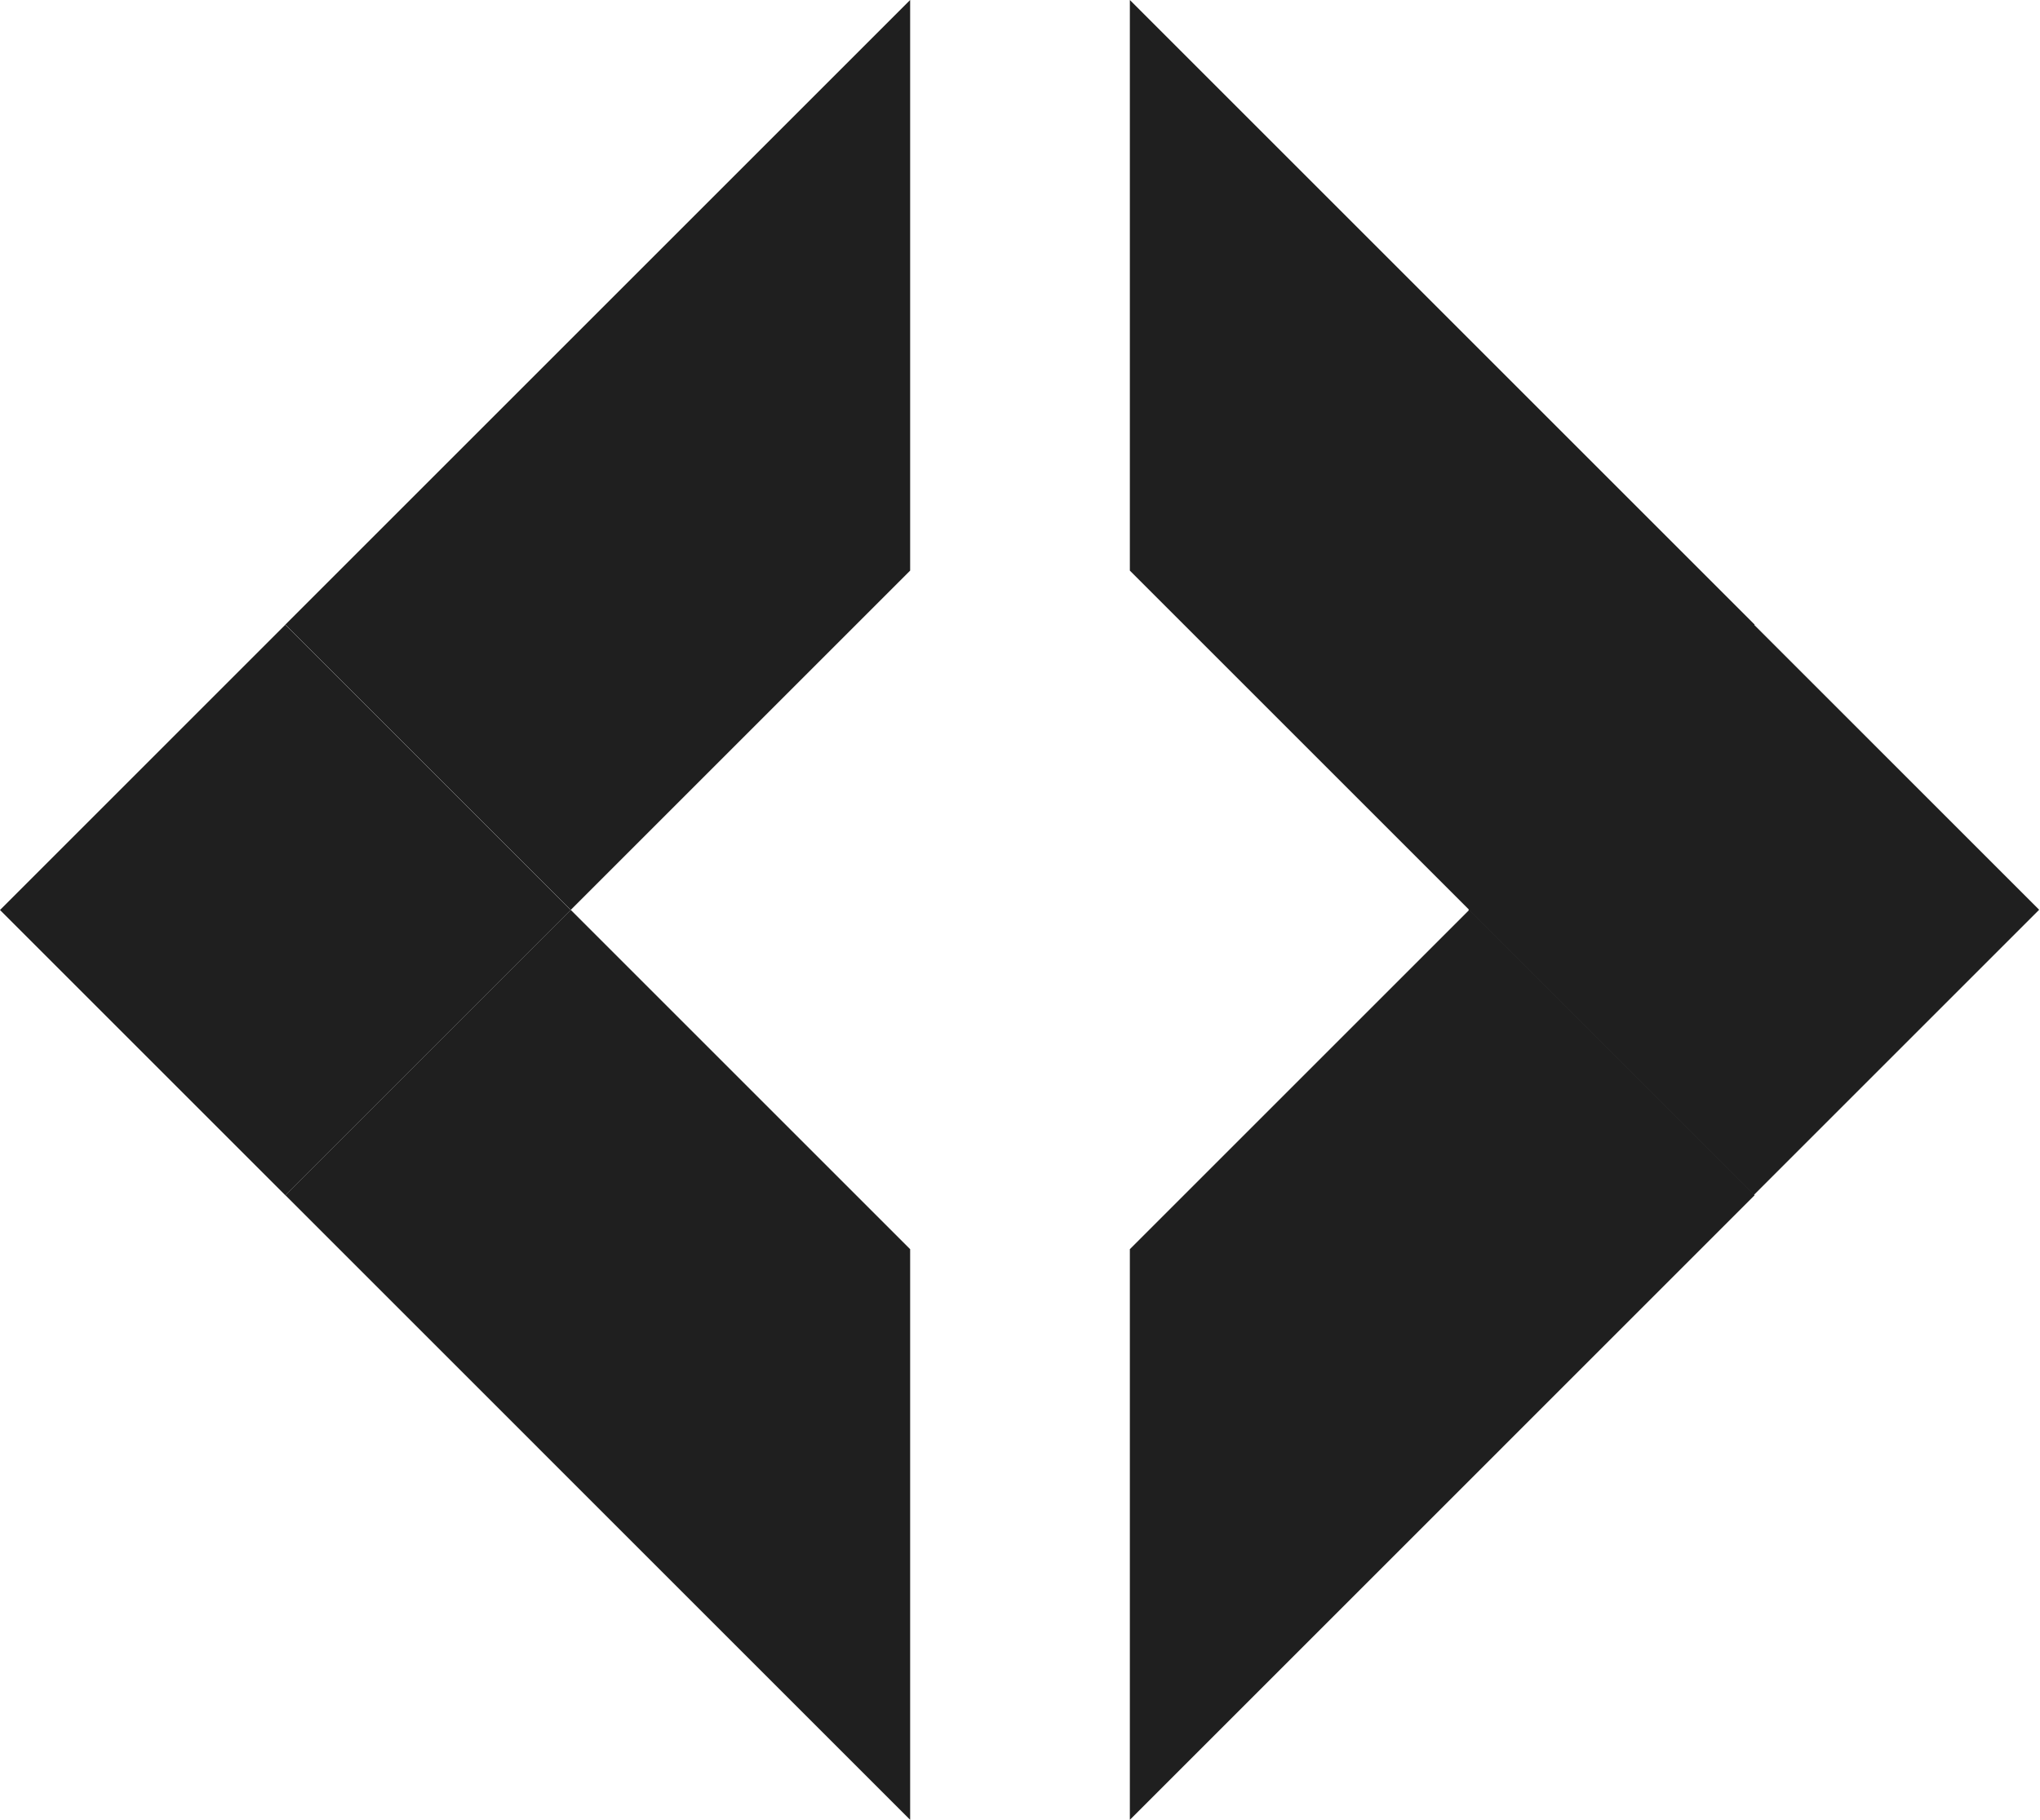
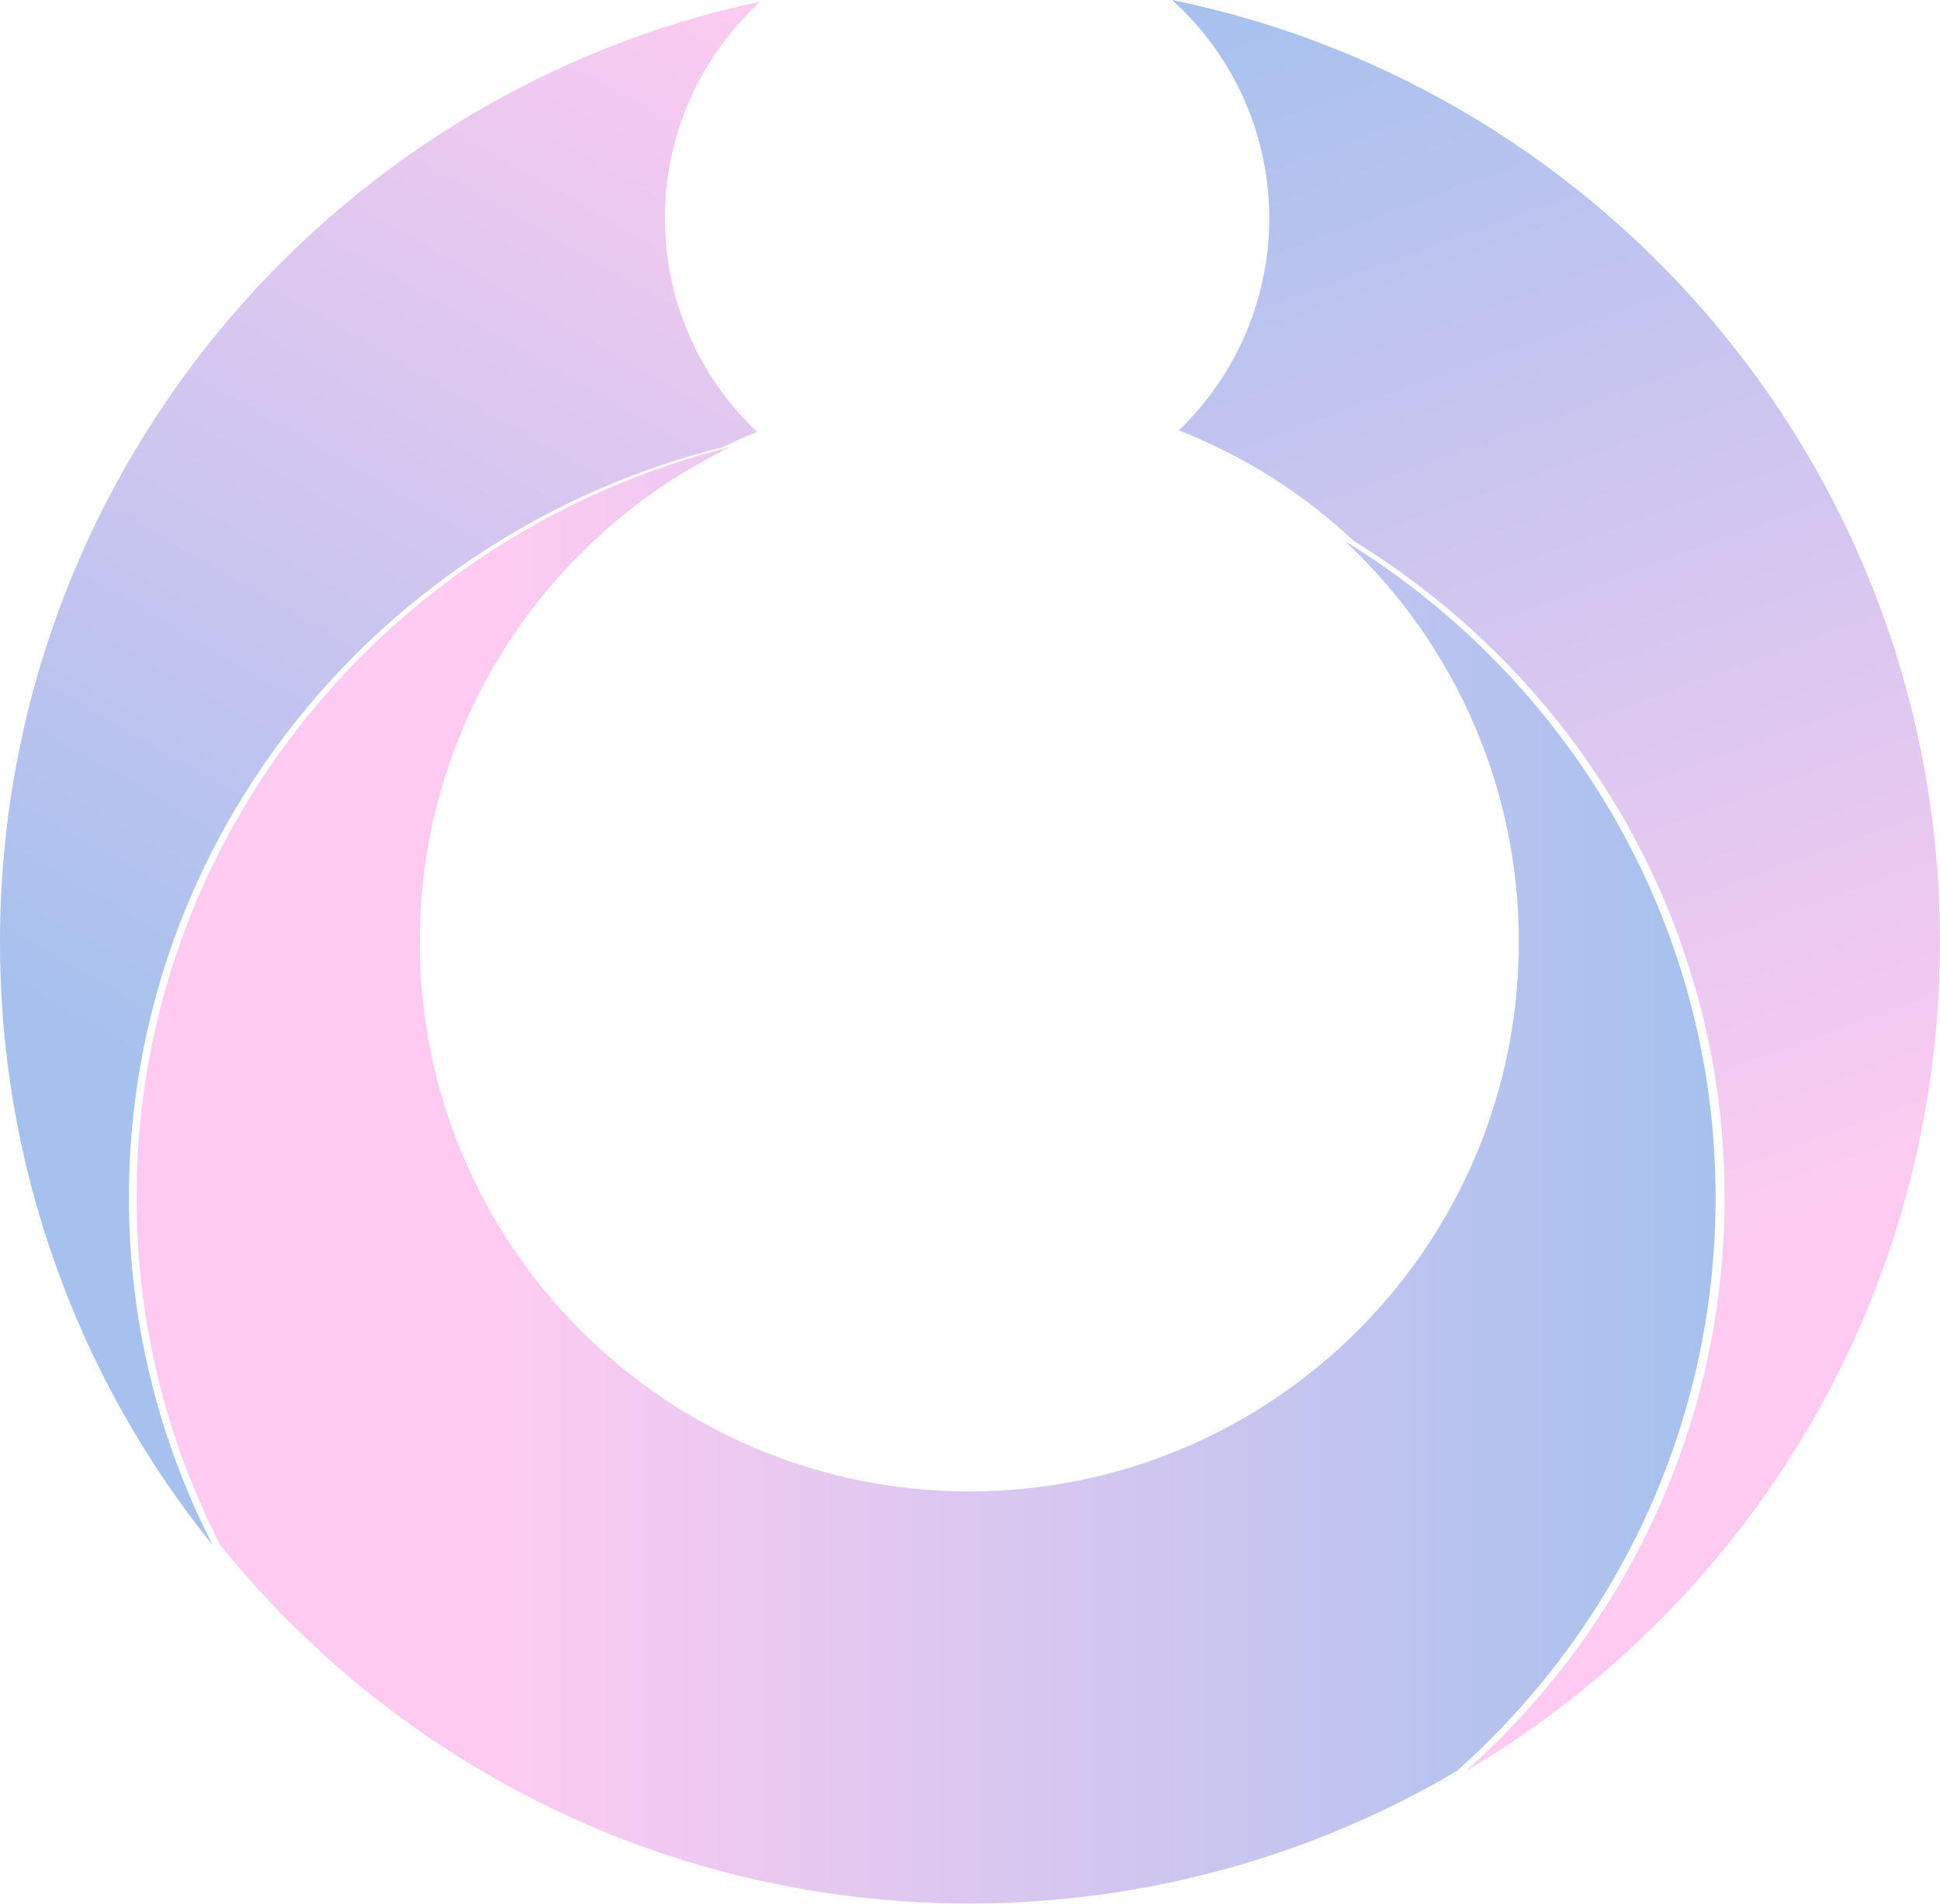
- <svg xmlns="http://www.w3.org/2000/svg" id="Layer_1" data-name="Layer 1" viewBox="0 0 669.48 597.38">
+ <svg xmlns="http://www.w3.org/2000/svg" xmlns:xlink="http://www.w3.org/1999/xlink" viewBox="0 0 1749.63 1717">
  <defs>
-     <style>.cls-1{fill:#1f1f1f;}</style>
+     <style>.cls-1{fill:url(#linear-gradient);}.cls-2{fill:url(#linear-gradient-2);}.cls-3{fill:url(#linear-gradient-3);}</style>
+     <linearGradient id="linear-gradient" x1="-48.25" y1="1255.33" x2="678.24" y2="-2.99" gradientUnits="userSpaceOnUse">
+       <stop offset="0.23" stop-color="#a6c1ee" />
+       <stop offset="1" stop-color="#fdcbf1" />
+     </linearGradient>
+     <linearGradient id="linear-gradient-2" x1="123.14" y1="1060.15" x2="1547.25" y2="1060.15" gradientUnits="userSpaceOnUse">
+       <stop offset="0.23" stop-color="#fdcbf1" />
+       <stop offset="1" stop-color="#a6c1ee" />
+     </linearGradient>
+     <linearGradient id="linear-gradient-3" x1="1655.76" y1="1475.9" x2="1111.37" y2="-19.78" xlink:href="#linear-gradient-2" />
  </defs>
-   <polygon class="cls-1" points="669.48 298.69 575.82 205.04 482.17 298.69 370.79 187.31 370.79 0.01 370.8 0 669.48 298.69" />
-   <rect class="cls-1" x="678.64" y="425.78" width="132.44" height="132.44" transform="translate(-299.04 477.44) rotate(-45)" />
-   <polygon class="cls-1" points="669.48 298.69 370.8 597.38 370.79 597.37 370.79 410.07 482.17 298.69 575.82 392.34 669.48 298.69" />
-   <polygon class="cls-1" points="0 298.69 93.66 205.04 187.31 298.69 298.69 187.31 298.69 0.01 298.68 0 0 298.69" />
-   <rect class="cls-1" x="196.73" y="425.78" width="132.44" height="132.44" transform="translate(-440.18 136.76) rotate(-45)" />
-   <polygon class="cls-1" points="0 298.69 298.68 597.38 298.69 597.37 298.69 410.07 187.31 298.69 93.66 392.34 0 298.69" />
+   <g id="Layer_2" data-name="Layer 2">
+     <g id="Layer_1-2" data-name="Layer 1">
+       <path class="cls-1" d="M682.84,389.6c-10.54,4.2-20.93,8.81-31.05,13.7-307.83,77-535.53,350.92-535.53,677A684.37,684.37,0,0,0,192,1394,864,864,0,0,1,0,849.69C0,432.9,293.92,84.8,685.8,1.38a264.93,264.93,0,0,0-3,388.22Z" />
+       <path class="cls-2" d="M1547.25,1080.28c0,204.92-89.89,389.26-233.14,517l-.13.14c-128.93,76-279.26,119.56-439.79,119.56-272.85,0-516.32-126-675.33-323a684.37,684.37,0,0,1-75.72-313.75c0-326.06,227.71-599.95,535.53-677C492.92,483.49,378.59,653.24,378.59,849.69c0,273.68,221.92,495.61,495.6,495.61s495.61-221.93,495.61-495.61A493.8,493.8,0,0,0,1212.86,488C1413.72,611.39,1547.25,830.55,1547.25,1080.28Z" />
+       <path class="cls-3" d="M1749.63,849.69c0,318.43-171.61,596.79-427.39,747.61,143.24-127.76,233.14-312.1,233.14-517,0-249.73-133.54-468.89-334.4-592.31a493.77,493.77,0,0,0-157.9-99.81A264.89,264.89,0,0,0,1057,0C1452.26,80.81,1749.63,430.49,1749.63,849.69Z" />
+     </g>
+   </g>
</svg>
